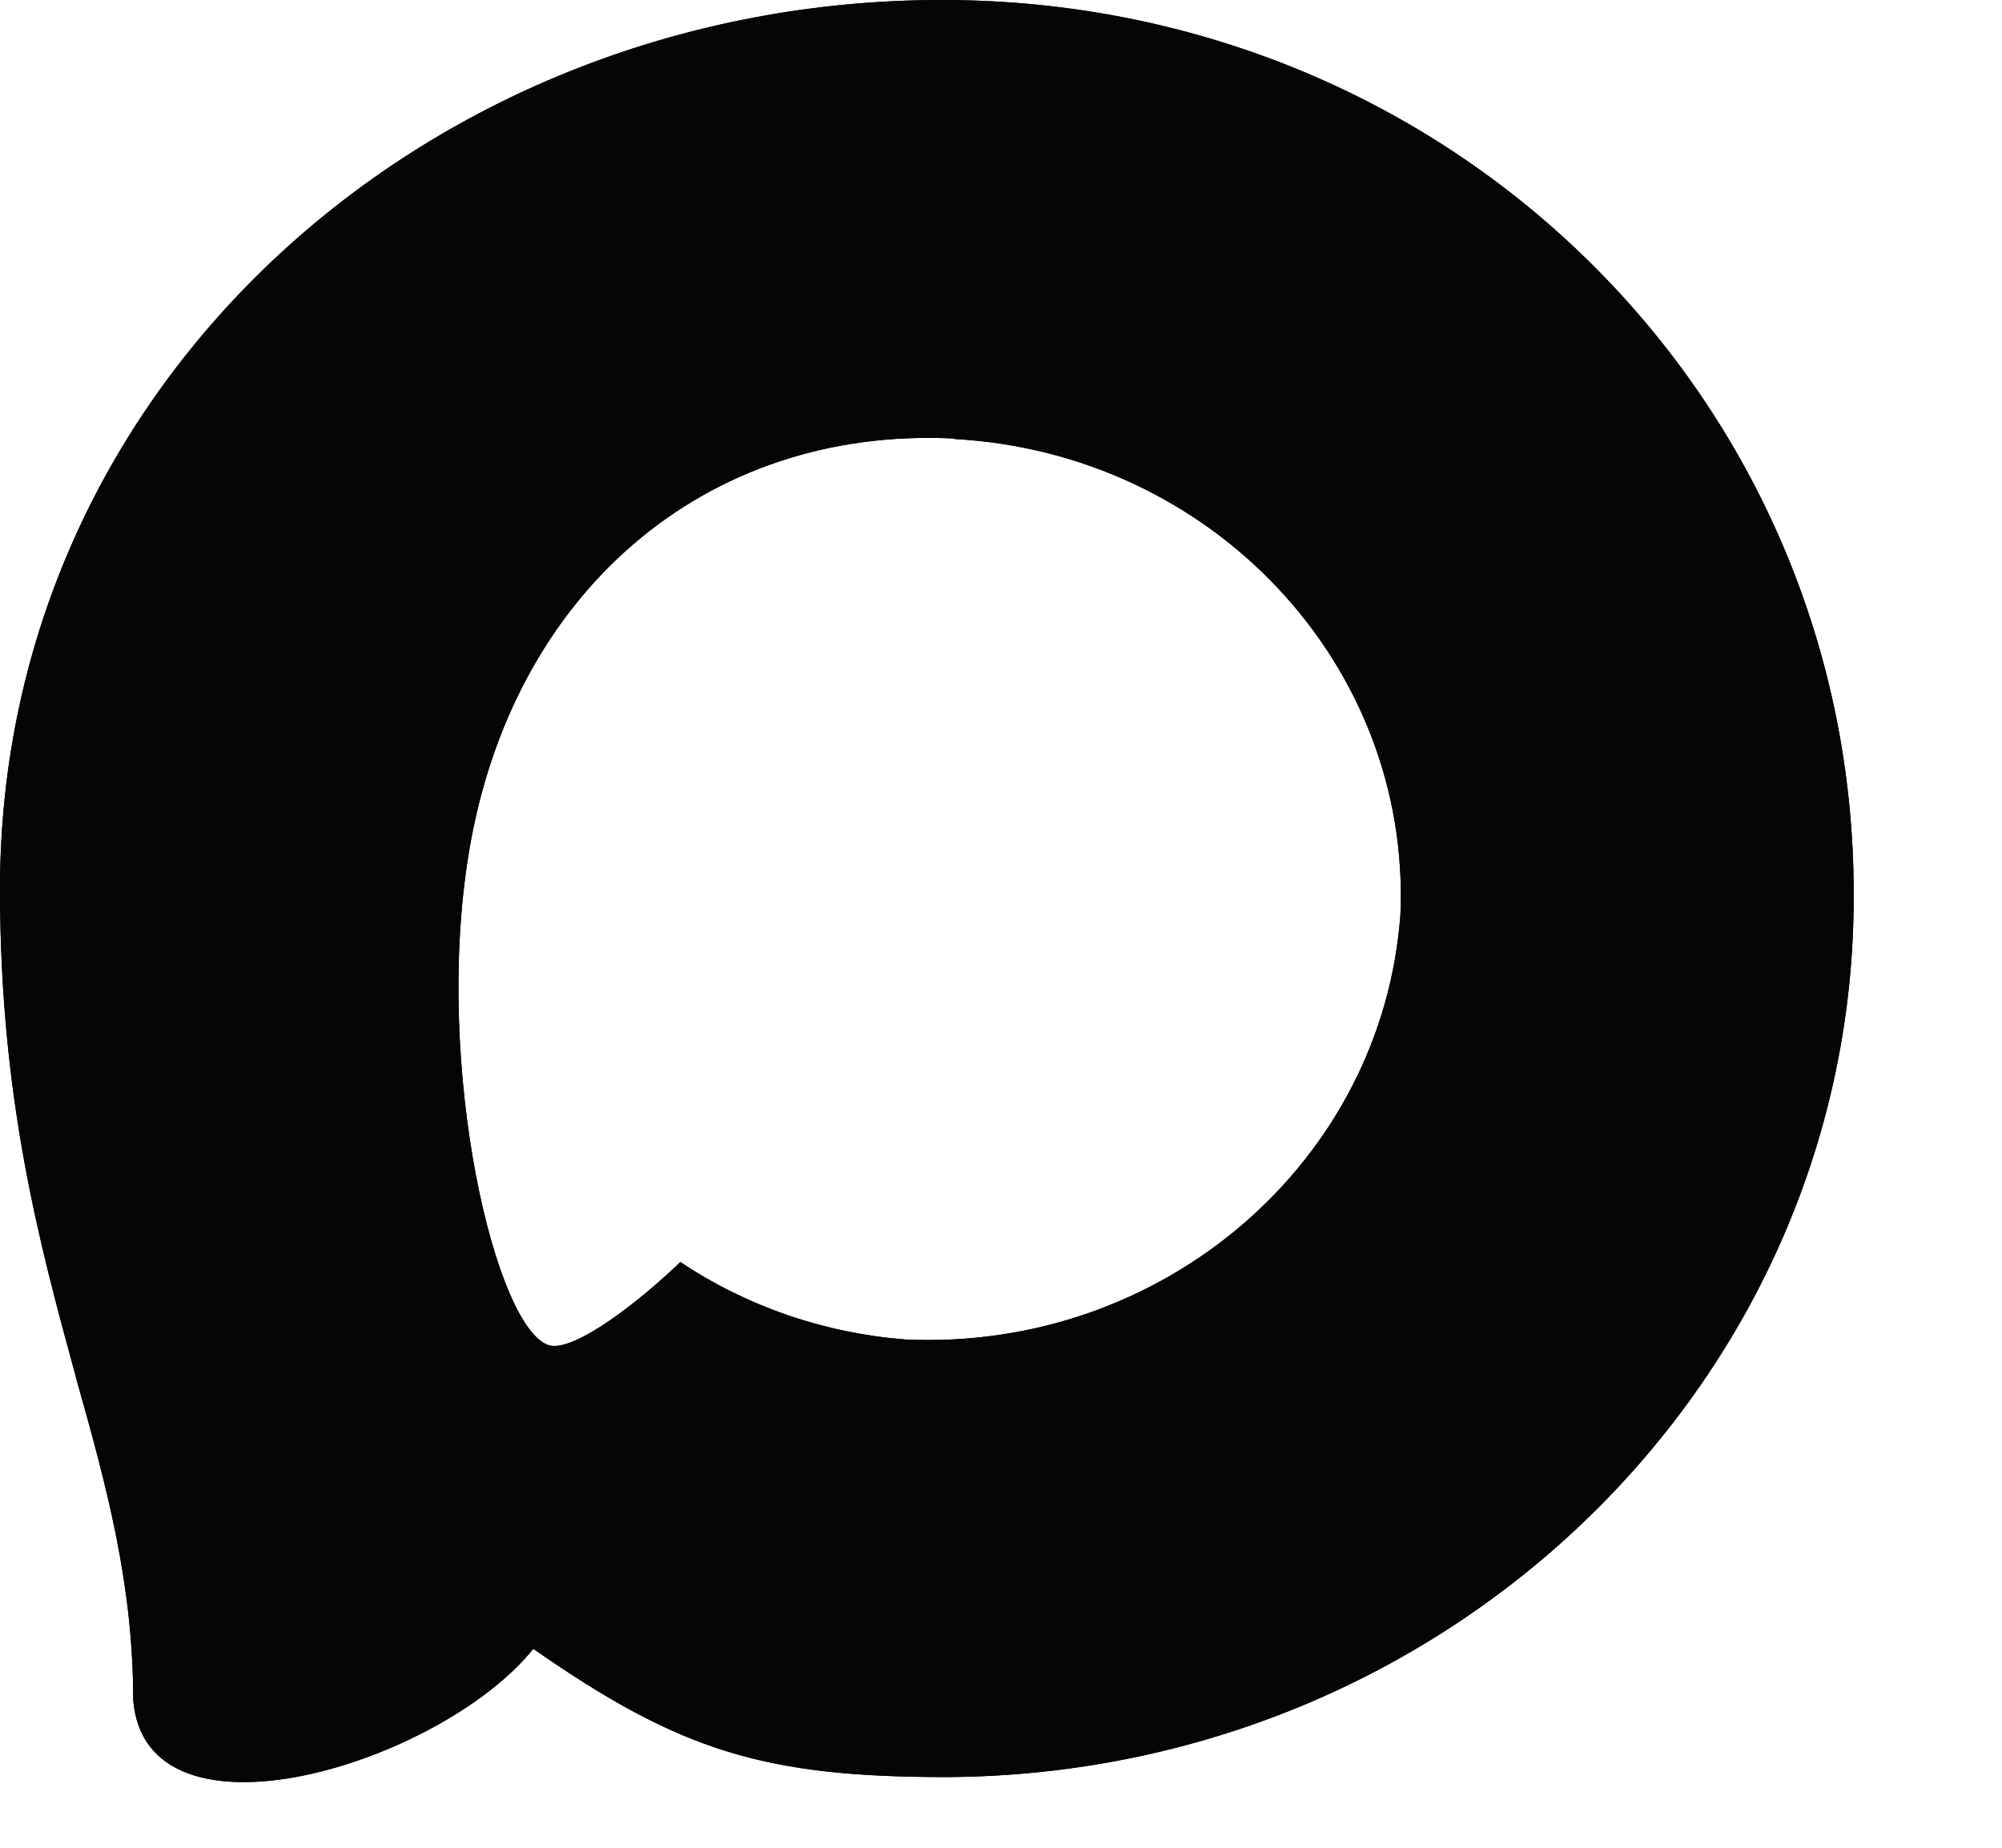
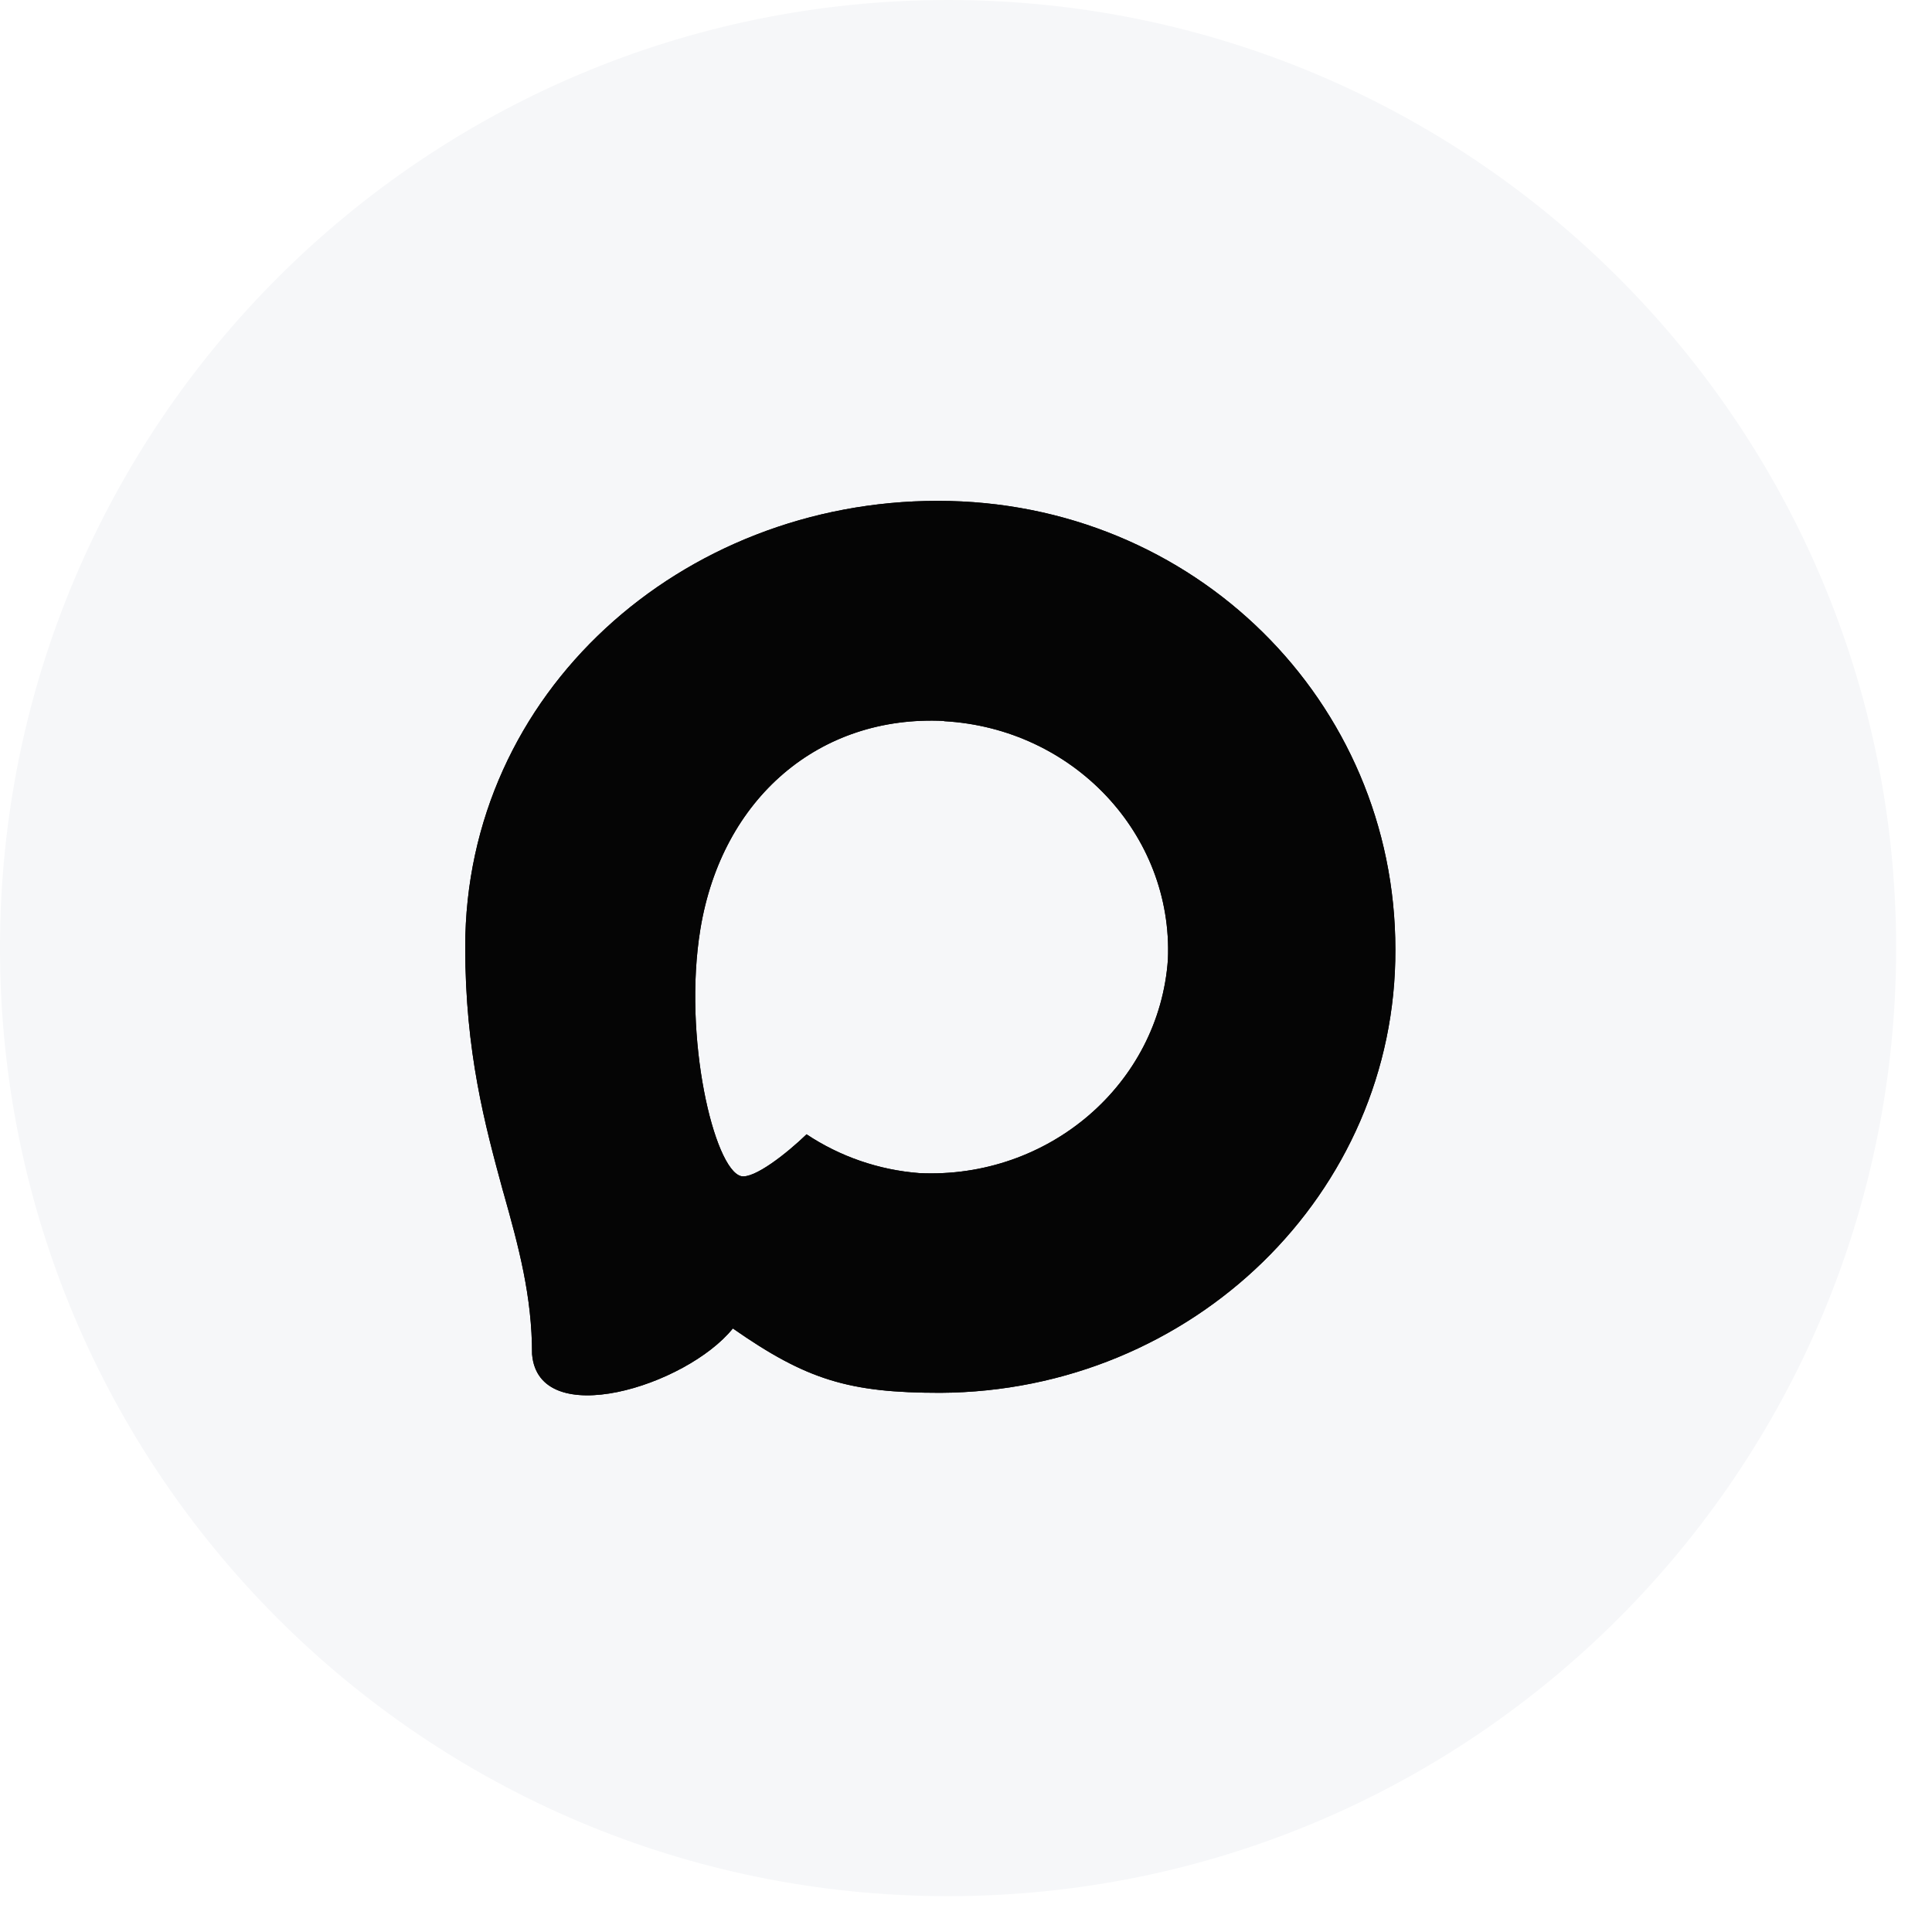
- <svg xmlns="http://www.w3.org/2000/svg" width="13" height="12" viewBox="0 0 13 12" fill="none">
-   <path d="M6.116 0C2.799 0 0 2.479 0 5.773C0 7.134 0.257 8.079 0.488 8.925L0.497 8.96C0.693 9.654 0.865 10.289 0.865 11.041C0.948 12.043 2.86 11.458 3.463 10.708C4.418 11.374 4.967 11.541 6.148 11.541C9.413 11.524 12.048 8.957 12.037 5.804C12.037 2.601 9.436 0 6.116 0ZM6.197 2.848C4.581 2.767 3.323 3.847 3.044 5.54C2.814 6.942 3.222 8.649 3.57 8.738C3.736 8.777 4.156 8.449 4.418 8.196C4.85 8.485 5.354 8.658 5.878 8.699C7.551 8.777 8.981 7.546 9.094 5.932C9.159 4.314 7.871 2.943 6.197 2.851V2.848Z" fill-rule="evenodd" clip-rule="evenodd" fill="#050505" />
-   <path d="M0 5.773C0 2.479 2.799 0 6.116 0C9.436 0 12.037 2.601 12.037 5.804C12.048 8.957 9.413 11.524 6.148 11.541C4.967 11.541 4.418 11.374 3.463 10.708C2.86 11.458 0.948 12.043 0.865 11.041C0.865 10.289 0.693 9.654 0.497 8.96L0.488 8.925C0.257 8.079 0 7.134 0 5.773ZM6.197 2.848C4.581 2.767 3.323 3.847 3.044 5.54C2.814 6.942 3.222 8.649 3.57 8.738C3.736 8.777 4.156 8.449 4.418 8.196C4.85 8.485 5.354 8.658 5.878 8.699C7.551 8.777 8.981 7.546 9.094 5.932C9.159 4.314 7.871 2.943 6.197 2.851V2.848Z" fill="#050505" />
+ <svg xmlns="http://www.w3.org/2000/svg" width="25" height="25" viewBox="0 0 25 25" fill="none">
+   <circle cx="12.268" cy="12.268" r="12.268" fill="#F6F7F9" />
+   <path d="M12.136 6.481C8.819 6.481 6.02 8.96 6.02 12.255C6.02 13.616 6.277 14.561 6.507 15.407L6.517 15.441C6.712 16.135 6.885 16.771 6.885 17.523C6.968 18.525 8.879 17.939 9.483 17.19C10.437 17.856 10.986 18.023 12.167 18.023C15.433 18.006 18.068 15.439 18.056 12.285C18.056 9.082 15.455 6.481 12.136 6.481ZM12.216 9.329C10.601 9.249 9.342 10.329 9.063 12.022C8.833 13.423 9.241 15.13 9.589 15.219C9.756 15.258 10.176 14.93 10.437 14.678C10.87 14.966 11.373 15.14 11.897 15.18C13.571 15.258 15.001 14.027 15.113 12.413C15.179 10.795 13.89 9.425 12.216 9.332V9.329Z" fill-rule="evenodd" clip-rule="evenodd" fill="#050505" />
+   <path d="M6.02 12.255C6.02 8.96 8.819 6.481 12.136 6.481C15.455 6.481 18.056 9.082 18.056 12.285C18.068 15.439 15.433 18.006 12.167 18.023C10.986 18.023 10.437 17.856 9.483 17.19C8.879 17.939 6.968 18.525 6.885 17.523C6.885 16.771 6.712 16.135 6.517 15.441L6.507 15.407C6.277 14.561 6.02 13.616 6.02 12.255ZM12.216 9.329C10.601 9.249 9.342 10.329 9.063 12.022C8.833 13.423 9.241 15.13 9.589 15.219C9.756 15.258 10.176 14.93 10.437 14.678C10.87 14.966 11.373 15.14 11.897 15.18C13.571 15.258 15.001 14.027 15.113 12.413C15.179 10.795 13.89 9.425 12.216 9.332V9.329Z" fill="#050505" />
</svg>
